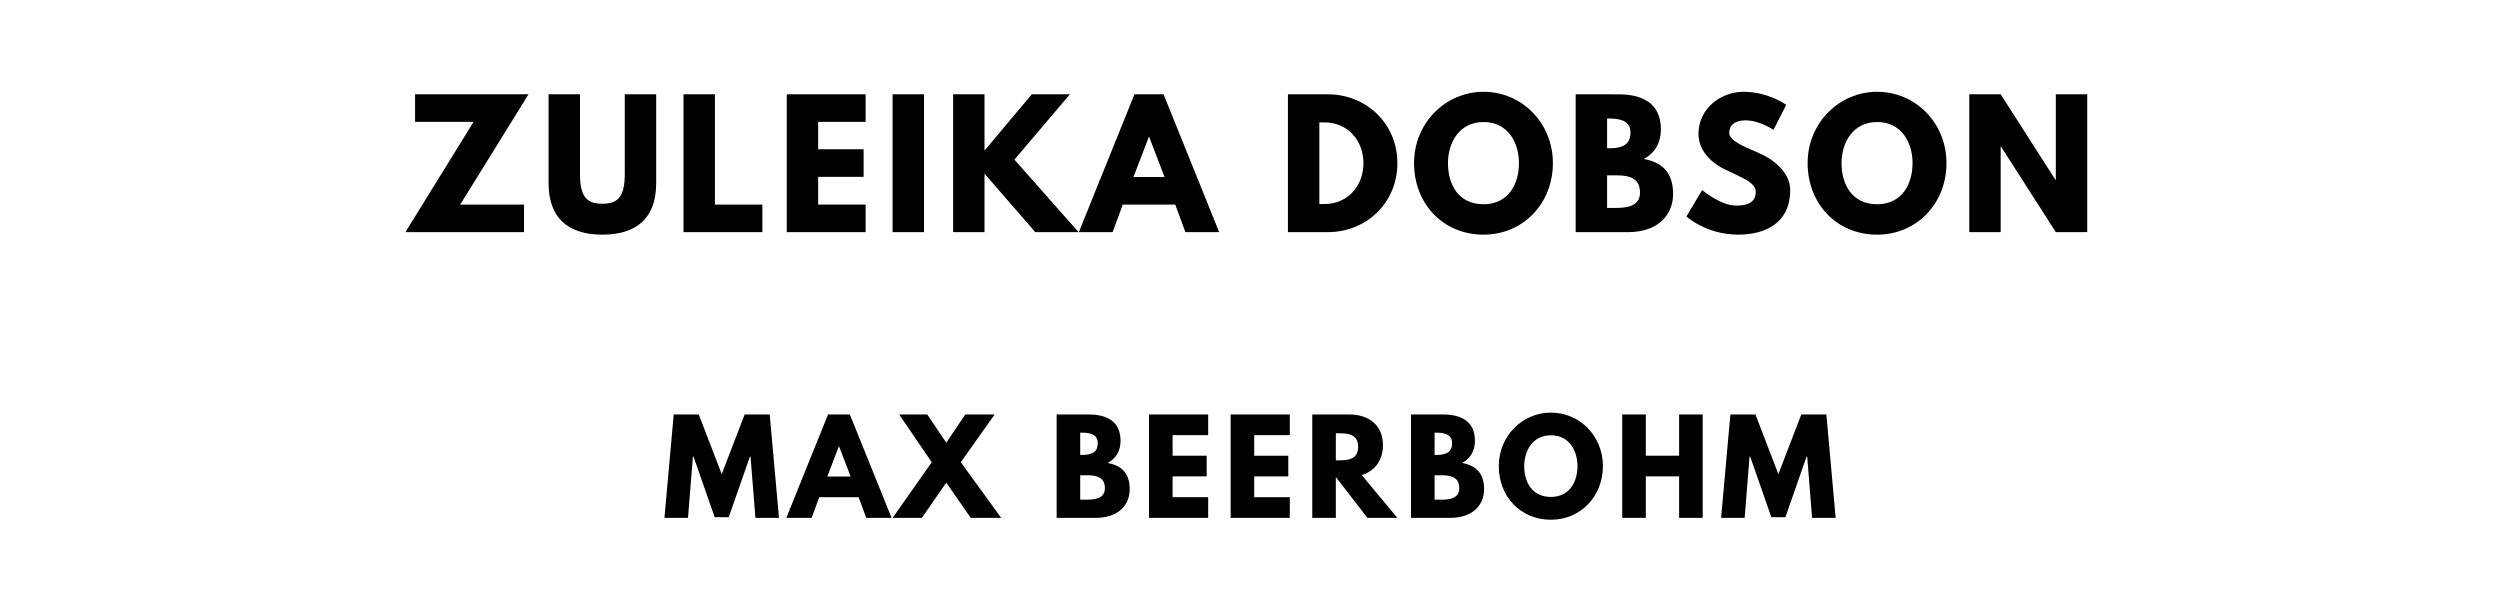
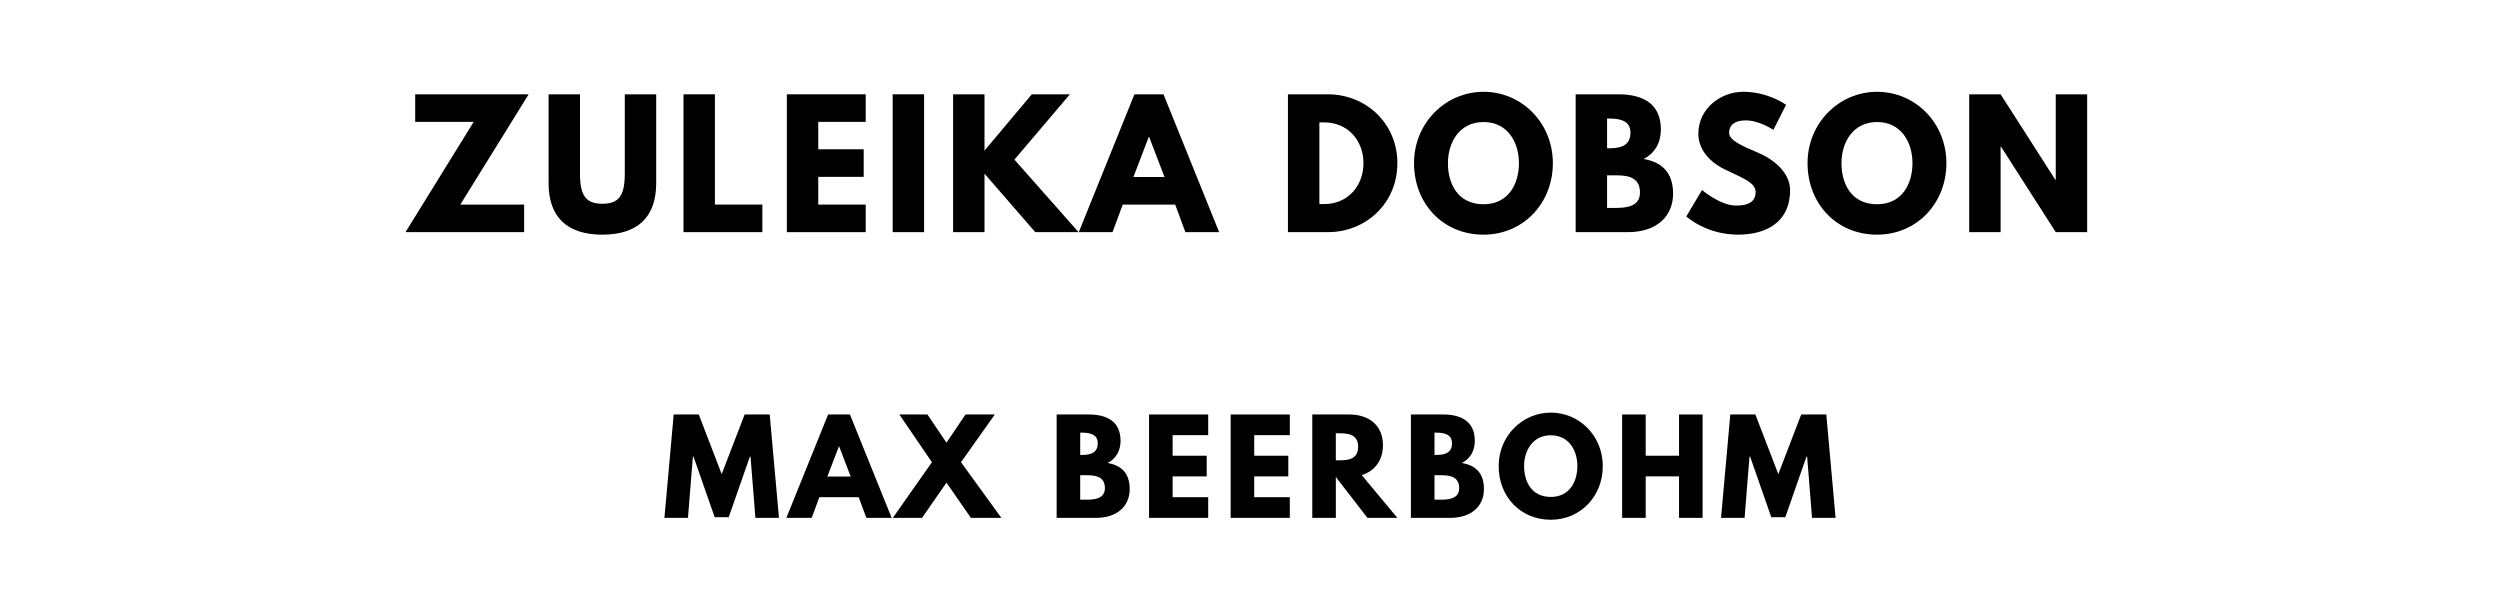
<svg xmlns="http://www.w3.org/2000/svg" version="1.1" viewBox="0 0 1400 340">
  <g aria-label="ZULEIKA DOBSON">
-     <path d="m 295.979,52.807 h -63.532 v 15.439 h 32.749 L 227.02,130 h 66.433 v -15.439 h -35.743 z" />
-     <path d="m 367.461,52.807 h -17.591 v 44.632 c 0,12.912 -3.93,16.655 -12.538,16.655 -8.608,0 -12.538,-3.743 -12.538,-16.655 v -44.632 h -17.591 v 49.778 c 0,19.088 10.48,28.819 30.129,28.819 19.649,0 30.129,-9.731 30.129,-28.819 z" />
-     <path d="M 400.357,52.807 H 382.767 V 130 h 44.164 v -15.439 h -26.573 z" />
-     <path d="M 484.745,52.807 H 440.581 V 130 h 44.164 v -15.439 h -26.573 V 99.029 h 25.45 V 83.591 h -25.45 V 68.246 h 26.573 z" />
-     <path d="M 517.448,52.807 H 499.857 V 130 h 17.591 z" />
-     <path d="M 604.001,130 568.071,89.392 599.135,52.807 H 577.802 L 551.322,84.339 V 52.807 H 533.732 V 130 h 17.591 V 97.251 L 579.767,130 Z" />
-     <path d="m 651.584,52.807 h -16.281 L 604.145,130 h 18.901 l 5.708,-15.439 h 29.38 L 663.841,130 h 18.901 z m 0.561,46.316 h -17.404 l 8.608,-22.456 h 0.187 z" />
-     <path d="M 721.246,52.807 V 130 h 22.363 c 21.24,0 38.924,-16.094 38.924,-38.643 0,-22.456 -17.778,-38.55 -38.924,-38.55 z M 738.837,114.281 V 68.526 h 2.713 c 13.099,0 21.988,10.012 21.988,22.924 -0.094,12.912 -8.982,22.83 -21.988,22.83 z" />
-     <path d="m 791.863,91.357 c 0,22.55 16.094,40.047 38.924,40.047 22.175,0 38.83,-17.497 38.83,-40.047 0,-22.55 -17.404,-39.953 -38.83,-39.953 -21.24,0 -38.924,17.404 -38.924,39.953 z m 18.994,0 c 0,-11.509 6.363,-23.018 19.93,-23.018 13.661,0 19.836,11.509 19.836,23.018 0,11.509 -5.801,23.018 -19.836,23.018 -14.409,0 -19.93,-11.509 -19.93,-23.018 z" />
-     <path d="M 882.379,52.807 V 130 h 29.287 c 16,0 25.263,-8.795 25.263,-21.52 0,-12.444 -6.83,-17.778 -16.468,-19.462 6.55,-3.368 9.637,-9.45 9.637,-16.561 0,-14.69 -10.48,-19.649 -23.766,-19.649 z m 17.591,30.222 V 66.374 h 1.404 c 7.673,0 11.696,2.339 11.696,7.86 0,6.456 -4.117,8.795 -11.696,8.795 z m 0,33.404 V 98.187 h 5.52 c 8.327,0 12.912,2.526 12.912,9.637 0,6.082 -4.585,8.608 -12.912,8.608 z" />
-     <path d="m 976.314,51.404 c -12.444,0 -25.17,9.17 -25.17,23.579 0,8.047 5.427,15.251 14.69,19.836 9.17,4.585 17.404,7.111 17.404,12.725 0,7.205 -7.298,7.579 -11.134,7.579 -8.608,0 -18.901,-8.702 -18.901,-8.702 l -8.795,14.784 c 0,0 10.947,10.199 29.006,10.199 15.064,0 29.099,-6.456 29.099,-24.889 0,-10.105 -9.45,-17.404 -18.058,-21.053 -8.795,-3.743 -16.094,-6.83 -16.094,-11.135 0,-4.211 3.181,-6.924 9.17,-6.924 7.953,0 15.626,5.333 15.626,5.333 l 7.111,-14.035 c 0,0 -9.918,-7.298 -23.953,-7.298 z" />
-     <path d="m 1012.273,91.357 c 0,22.55 16.093,40.047 38.924,40.047 22.175,0 38.83,-17.497 38.83,-40.047 0,-22.55 -17.404,-39.953 -38.83,-39.953 -21.24,0 -38.924,17.404 -38.924,39.953 z m 18.994,0 c 0,-11.509 6.363,-23.018 19.93,-23.018 13.661,0 19.836,11.509 19.836,23.018 0,11.509 -5.801,23.018 -19.836,23.018 -14.409,0 -19.93,-11.509 -19.93,-23.018 z" />
-     <path d="m 1120.379,82.094 h 0.187 L 1151.257,130 h 17.591 V 52.807 h -17.591 v 47.906 h -0.187 l -30.69,-47.906 h -17.591 V 130 h 17.591 z" />
+     <path d="M296.04,52.81l-38.27,61.75l35.74,0.00l0.00,15.44l-66.43,0.00l38.18-61.75l-32.75,0.00l0.00-15.44l63.53,0.00z" />
+     <path d="M367.47,52.81l0.00,49.78c0.00,19.09-10.48,28.82-30.13,28.82s-30.13-9.73-30.13-28.82l0.00-49.78l17.59,0.00l0.00,44.63c0.00,12.91,3.93,16.65,12.54,16.65s12.54-3.74,12.54-16.65l0.00-44.63l17.59,0.00z" />
+     <path d="M400.35,52.81l0.00,61.75l26.57,0.00l0.00,15.44l-44.16,0.00l0.00-77.19l17.59,0.00z" />
+     <path d="M484.79,52.81l0.00,15.44l-26.57,0.00l0.00,15.35l25.45,0.00l0.00,15.44l-25.45,0.00l0.00,15.53l26.57,0.00l0.00,15.44l-44.16,0.00l0.00-77.19l44.16,0.00z" />
+     <path d="M517.49,52.81l0.00,77.19l-17.59,0.00l0.00-77.19l17.59,0.00z" />
+     <path d="M603.99,130.00l-24.23,0.00l-28.44-32.75l0.00,32.75l-17.59,0.00l0.00-77.19l17.59,0.00l0.00,31.53l26.48-31.53l21.33,0.00l-31.06,36.58z" />
+     <path d="M651.56,52.81l31.16,77.19l-18.90,0.00l-5.71-15.44l-29.38,0.00l-5.71,15.44l-18.90,0.00l31.16-77.19l16.28,0.00z  M652.12,99.12l-8.61-22.46l-0.19,0.00l-8.61,22.46l17.40,0.00z" />
+     <path d="M721.25,52.81l22.36,0.00c21.15,0.00,38.92,16.09,38.92,38.55c0.00,22.55-17.68,38.64-38.92,38.64l-22.36,0.00l0.00-77.19z  M738.85,114.28l2.71,0.00c13.01,0.00,21.89-9.92,21.99-22.83c0.00-12.91-8.89-22.92-21.99-22.92l-2.71,0.00l0.00,45.75z" />
+     <path d="M791.85,91.36c0.00-22.55,17.68-39.95,38.92-39.95c21.43,0.00,38.83,17.40,38.83,39.95s-16.65,40.05-38.83,40.05c-22.83,0.00-38.92-17.50-38.92-40.05z  M810.84,91.36c0.00,11.51,5.52,23.02,19.93,23.02c14.04,0.00,19.84-11.51,19.84-23.02s-6.18-23.02-19.84-23.02c-13.57,0.00-19.93,11.51-19.93,23.02z" />
+     <path d="M882.37,52.81l23.95,0.00c13.29,0.00,23.77,4.96,23.77,19.65c0.00,7.11-3.09,13.19-9.64,16.56c9.64,1.68,16.47,7.02,16.47,19.46c0.00,12.73-9.26,21.52-25.26,21.52l-29.29,0.00l0.00-77.19z  M899.96,83.03l1.40,0.00c7.58,0.00,11.70-2.34,11.70-8.80c0.00-5.52-4.02-7.86-11.70-7.86l-1.40,0.00l0.00,16.65z  M899.96,116.43l5.52,0.00c8.33,0.00,12.91-2.53,12.91-8.61c0.00-7.11-4.58-9.64-12.91-9.64l-5.52,0.00l0.00,18.25z" />
+     <path d="M976.25,51.40c14.04,0.00,23.95,7.30,23.95,7.30l-7.11,14.04s-7.67-5.33-15.63-5.33c-5.99,0.00-9.17,2.71-9.17,6.92c0.00,4.30,7.30,7.39,16.09,11.13c8.61,3.65,18.06,10.95,18.06,21.05c0.00,18.43-14.04,24.89-29.10,24.89c-18.06,0.00-29.01-10.20-29.01-10.20l8.80-14.78s10.29,8.70,18.90,8.70c3.84,0.00,11.13-0.37,11.13-7.58c0.00-5.61-8.23-8.14-17.40-12.73c-9.26-4.58-14.69-11.79-14.69-19.84c0.00-14.41,12.73-23.58,25.17-23.58z" />
+     <path d="M1012.23,91.36c0.00-22.55,17.68-39.95,38.92-39.95c21.43,0.00,38.83,17.40,38.83,39.95s-16.65,40.05-38.83,40.05c-22.83,0.00-38.92-17.50-38.92-40.05z  M1031.22,91.36c0.00,11.51,5.52,23.02,19.93,23.02c14.04,0.00,19.84-11.51,19.84-23.02s-6.18-23.02-19.84-23.02c-13.57,0.00-19.93,11.51-19.93,23.02z" />
+     <path d="M1120.34,82.09l0.00,47.91l-17.59,0.00l0.00-77.19l17.59,0.00l30.69,47.91l0.19,0.00l0.00-47.91l17.59,0.00l0.00,77.19l-17.59,0.00l-30.69-47.91l-0.19,0.00z" />
  </g>
  <g aria-label="MAX BEERBOHM">
-     <path d="m 423.035,290 h 13.193 l -5.193,-57.895 H 417 l -12.842,33.404 -12.842,-33.404 H 377.281 L 372.088,290 h 13.193 l 2.737,-34.316 h 0.351 l 11.86,33.965 h 7.86 l 11.86,-33.965 h 0.351 z" />
-     <path d="M 475.917,232.105 H 463.706 L 440.338,290 h 14.175 l 4.281,-11.579 h 22.035 L 485.11,290 h 14.175 z m 0.421,34.737 H 463.285 L 469.741,250 h 0.14 z" />
-     <path d="m 560.65,290 -22.596,-31.158 18.947,-26.737 h -16.421 l -10.667,15.789 -10.667,-15.789 h -15.719 L 521.773,258.842 499.878,290 h 16.351 L 529.913,270.281 543.598,290 Z" />
-     <path d="M 591.721,232.105 V 290 h 21.965 c 12,0 18.947,-6.596 18.947,-16.14 0,-9.333 -5.123,-13.333 -12.351,-14.596 4.912,-2.526 7.228,-7.088 7.228,-12.421 0,-11.018 -7.86,-14.737 -17.825,-14.737 z m 13.193,22.667 V 242.281 h 1.053 c 5.754,0 8.772,1.754 8.772,5.895 0,4.842 -3.088,6.596 -8.772,6.596 z m 0,25.053 v -13.684 h 4.14 c 6.246,0 9.684,1.895 9.684,7.228 0,4.561 -3.439,6.456 -9.684,6.456 z" />
-     <path d="m 676.582,232.105 h -33.123 V 290 h 33.123 v -11.579 h -19.93 v -11.649 h 19.088 v -11.579 h -19.088 v -11.509 h 19.93 z" />
-     <path d="M 722.289,232.105 H 689.167 V 290 h 33.123 v -11.579 h -19.93 v -11.649 h 19.088 v -11.579 h -19.088 v -11.509 h 19.93 z" />
-     <path d="M 734.874,232.105 V 290 h 13.193 V 267.123 L 765.751,290 h 16.772 L 762.593,266.07 c 7.088,-2.246 11.86,-8.07 11.86,-16.772 0,-11.368 -8.14,-17.193 -18.877,-17.193 z m 13.193,25.684 v -15.158 h 1.544 c 4.982,0 10.947,0.351 10.947,7.579 0,7.228 -5.965,7.579 -10.947,7.579 z" />
-     <path d="M 790.175,232.105 V 290 h 21.965 c 12,0 18.947,-6.596 18.947,-16.14 0,-9.333 -5.123,-13.333 -12.351,-14.596 4.912,-2.526 7.228,-7.088 7.228,-12.421 0,-11.018 -7.86,-14.737 -17.825,-14.737 z m 13.193,22.667 V 242.281 h 1.053 c 5.754,0 8.772,1.754 8.772,5.895 0,4.842 -3.088,6.596 -8.772,6.596 z m 0,25.053 v -13.684 h 4.14 c 6.246,0 9.684,1.895 9.684,7.228 0,4.561 -3.439,6.456 -9.684,6.456 z" />
-     <path d="m 839.317,261.018 c 0,16.912 12.07,30.035 29.193,30.035 16.632,0 29.123,-13.123 29.123,-30.035 0,-16.912 -13.053,-29.965 -29.123,-29.965 -15.93,0 -29.193,13.053 -29.193,29.965 z m 14.246,0 c 0,-8.632 4.772,-17.263 14.947,-17.263 10.246,0 14.877,8.632 14.877,17.263 0,8.632 -4.351,17.263 -14.877,17.263 -10.807,0 -14.947,-8.632 -14.947,-17.263 z" />
-     <path d="m 921.647,266.772 h 18.667 V 290 h 13.193 v -57.895 h -13.193 v 23.088 H 921.647 V 232.105 H 908.454 V 290 h 13.193 z" />
-     <path d="m 1014.768,290 h 13.193 l -5.193,-57.895 h -14.035 l -12.842,33.404 -12.842,-33.404 H 969.013 L 963.82,290 h 13.193 l 2.737,-34.316 h 0.351 l 11.86,33.965 h 7.86 l 11.86,-33.965 h 0.351 z" />
+     <path d="M423.03,290.00l-2.74-34.32l-0.35,0.00l-11.86,33.96l-7.86,0.00l-11.86-33.96l-0.35,0.00l-2.74,34.32l-13.19,0.00l5.19-57.89l14.04,0.00l12.84,33.40l12.84-33.40l14.04,0.00l5.19,57.89l-13.19,0.00z" />
+     <path d="M475.96,232.11l23.37,57.89l-14.18,0.00l-4.28-11.58l-22.04,0.00l-4.28,11.58l-14.18,0.00l23.37-57.89l12.21,0.00z  M476.38,266.84l-6.46-16.84l-0.14,0.00l-6.46,16.84l13.05,0.00z" />
+     <path d="M560.75,290.00l-17.05,0.00l-13.68-19.72l-13.68,19.72l-16.35,0.00l21.89-31.16l-18.25-26.74l15.72,0.00l10.67,15.79l10.67-15.79l16.42,0.00l-18.95,26.74z" />
+     <path d="M591.73,232.11l17.96,0.00c9.96,0.00,17.82,3.72,17.82,14.74c0.00,5.33-2.32,9.89-7.23,12.42c7.23,1.26,12.35,5.26,12.35,14.60c0.00,9.54-6.95,16.14-18.95,16.14l-21.96,0.00l0.00-57.89z  M604.92,254.77l1.05,0.00c5.68,0.00,8.77-1.75,8.77-6.60c0.00-4.14-3.02-5.89-8.77-5.89l-1.05,0.00l0.00,12.49z  M604.92,279.82l4.14,0.00c6.25,0.00,9.68-1.89,9.68-6.46c0.00-5.33-3.44-7.23-9.68-7.23l-4.14,0.00l0.00,13.68z" />
+     <path d="M676.59,232.11l0.00,11.58l-19.93,0.00l0.00,11.51l19.09,0.00l0.00,11.58l-19.09,0.00l0.00,11.65l19.93,0.00l0.00,11.58l-33.12,0.00l0.00-57.89l33.12,0.00z" />
+     <path d="M722.29,232.11l0.00,11.58l-19.93,0.00l0.00,11.51l19.09,0.00l0.00,11.58l-19.09,0.00l0.00,11.65l19.93,0.00l0.00,11.58l-33.12,0.00l0.00-57.89l33.12,0.00z" />
+     <path d="M734.87,232.11l20.70,0.00c10.74,0.00,18.88,5.82,18.88,17.19c0.00,8.70-4.77,14.53-11.86,16.77l19.93,23.93l-16.77,0.00l-17.68-22.88l0.00,22.88l-13.19,0.00l0.00-57.89z  M748.06,257.79l1.54,0.00c4.98,0.00,10.95-0.35,10.95-7.58s-5.96-7.58-10.95-7.58l-1.54,0.00l0.00,15.16z" />
+     <path d="M790.11,232.11l17.96,0.00c9.96,0.00,17.82,3.72,17.82,14.74c0.00,5.33-2.32,9.89-7.23,12.42c7.23,1.26,12.35,5.26,12.35,14.60c0.00,9.54-6.95,16.14-18.95,16.14l-21.96,0.00l0.00-57.89z  M803.31,254.77l1.05,0.00c5.68,0.00,8.77-1.75,8.77-6.60c0.00-4.14-3.02-5.89-8.77-5.89l-1.05,0.00l0.00,12.49z  M803.31,279.82l4.14,0.00c6.25,0.00,9.68-1.89,9.68-6.46c0.00-5.33-3.44-7.23-9.68-7.23l-4.14,0.00l0.00,13.68z" />
+     <path d="M839.25,261.02c0.00-16.91,13.26-29.96,29.19-29.96c16.07,0.00,29.12,13.05,29.12,29.96s-12.49,30.04-29.12,30.04c-17.12,0.00-29.19-13.12-29.19-30.04z  M853.50,261.02c0.00,8.63,4.14,17.26,14.95,17.26c10.53,0.00,14.88-8.63,14.88-17.26s-4.63-17.26-14.88-17.26c-10.18,0.00-14.95,8.63-14.95,17.26z" />
+     <path d="M921.59,266.77l0.00,23.23l-13.19,0.00l0.00-57.89l13.19,0.00l0.00,23.09l18.67,0.00l0.00-23.09l13.19,0.00l0.00,57.89l-13.19,0.00l0.00-23.23l-18.67,0.00z" />
+     <path d="M1014.73,290.00l-2.74-34.32l-0.35,0.00l-11.86,33.96l-7.86,0.00l-11.86-33.96l-0.35,0.00l-2.74,34.32l-13.19,0.00l5.19-57.89l14.04,0.00l12.84,33.40l12.84-33.40l14.04,0.00l5.19,57.89l-13.19,0.00z" />
  </g>
</svg>
